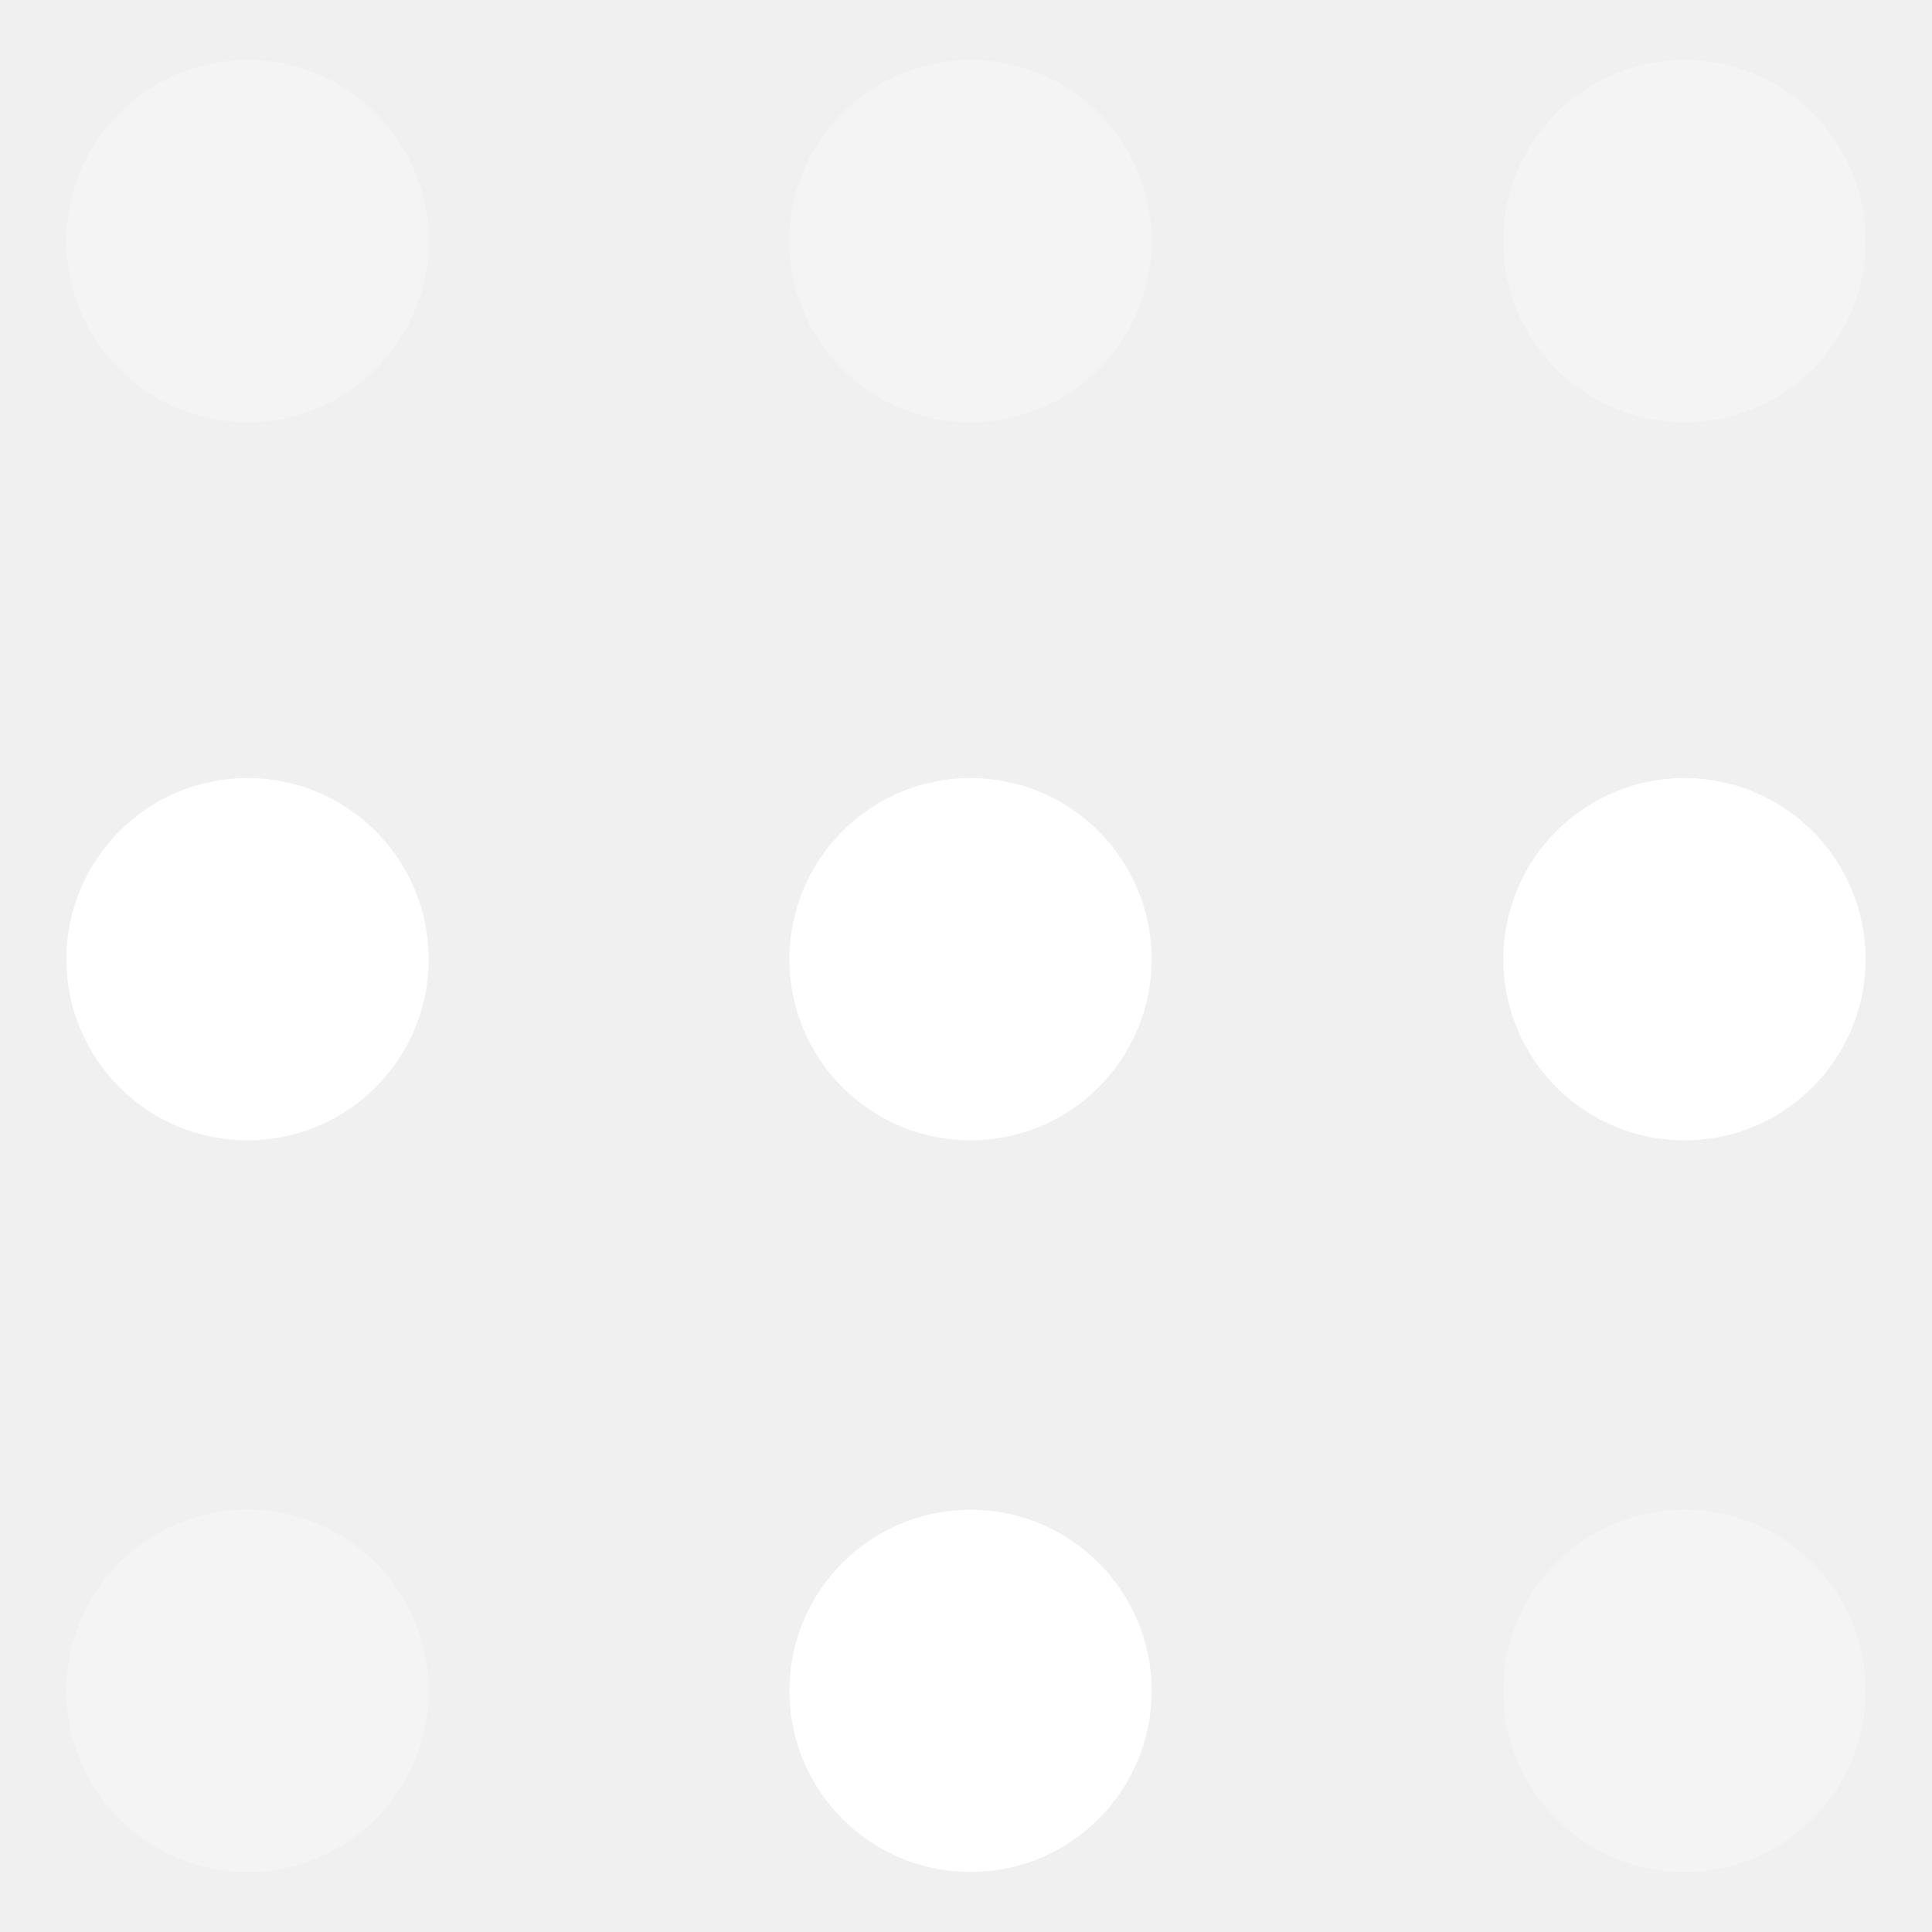
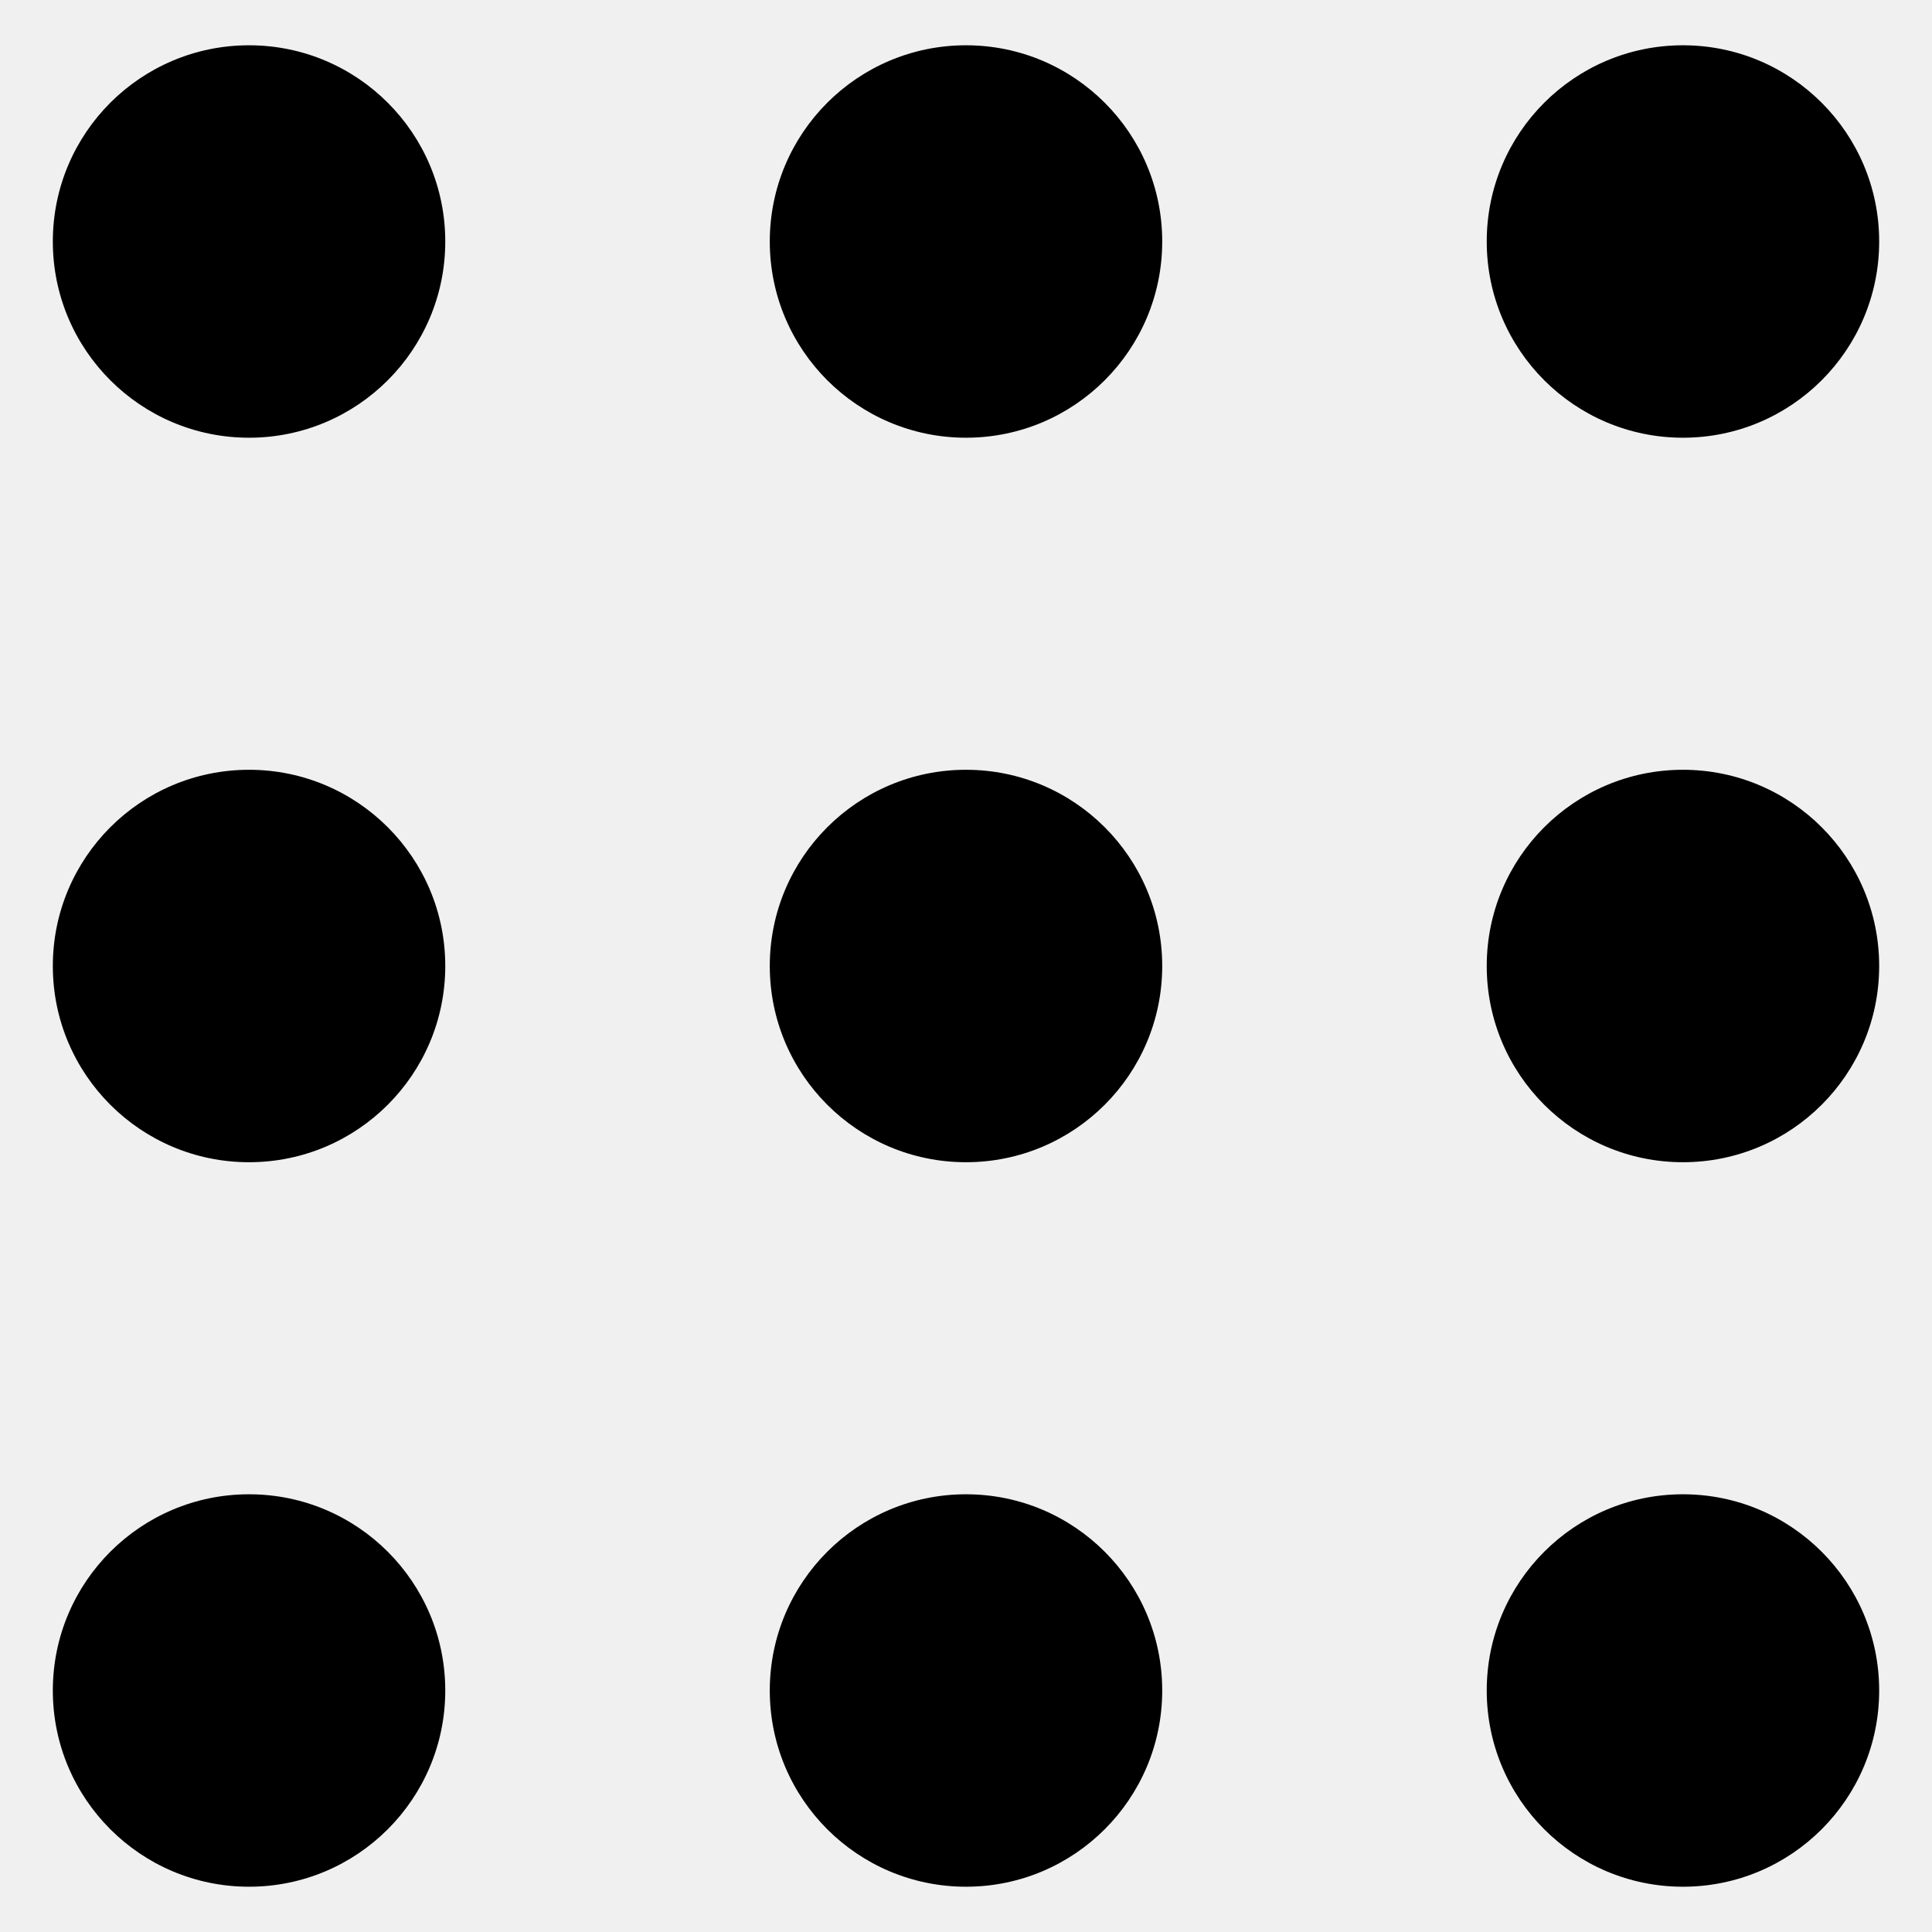
- <svg xmlns="http://www.w3.org/2000/svg" viewBox="0 0 512 512" fill="none">
-   <g fill="#FFFFFF">
-     <circle cx="65.6" cy="63.9" r="48" opacity="0.28" />
-     <circle cx="257.2" cy="63.9" r="48" opacity="0.28" />
-     <circle cx="446.4" cy="63.9" r="48" opacity="0.28" />
-     <circle cx="65.6" cy="254.2" r="48" />
-     <circle cx="257.2" cy="254.2" r="48" />
-     <circle cx="446.4" cy="254.2" r="48" />
-     <circle cx="65.6" cy="448.1" r="48" opacity="0.28" />
-     <circle cx="257.2" cy="448.1" r="48" />
-     <circle cx="446.4" cy="448.1" r="48" opacity="0.28" />
-   </g>
+ <svg xmlns="http://www.w3.org/2000/svg" viewBox="0 0 512 512">
+   <circle cx="66" cy="64" r="52" fill="#000000" />
+   <circle cx="256" cy="64" r="52" fill="#000000" />
+   <circle cx="446" cy="64" r="52" fill="#000000" />
+   <circle cx="66" cy="256" r="52" fill="#000000" />
+   <circle cx="256" cy="256" r="52" fill="#000000" />
+   <circle cx="446" cy="256" r="52" fill="#000000" />
+   <circle cx="66" cy="448" r="52" fill="#000000" />
+   <circle cx="256" cy="448" r="52" fill="#000000" />
+   <circle cx="446" cy="448" r="52" fill="#000000" />
</svg>
